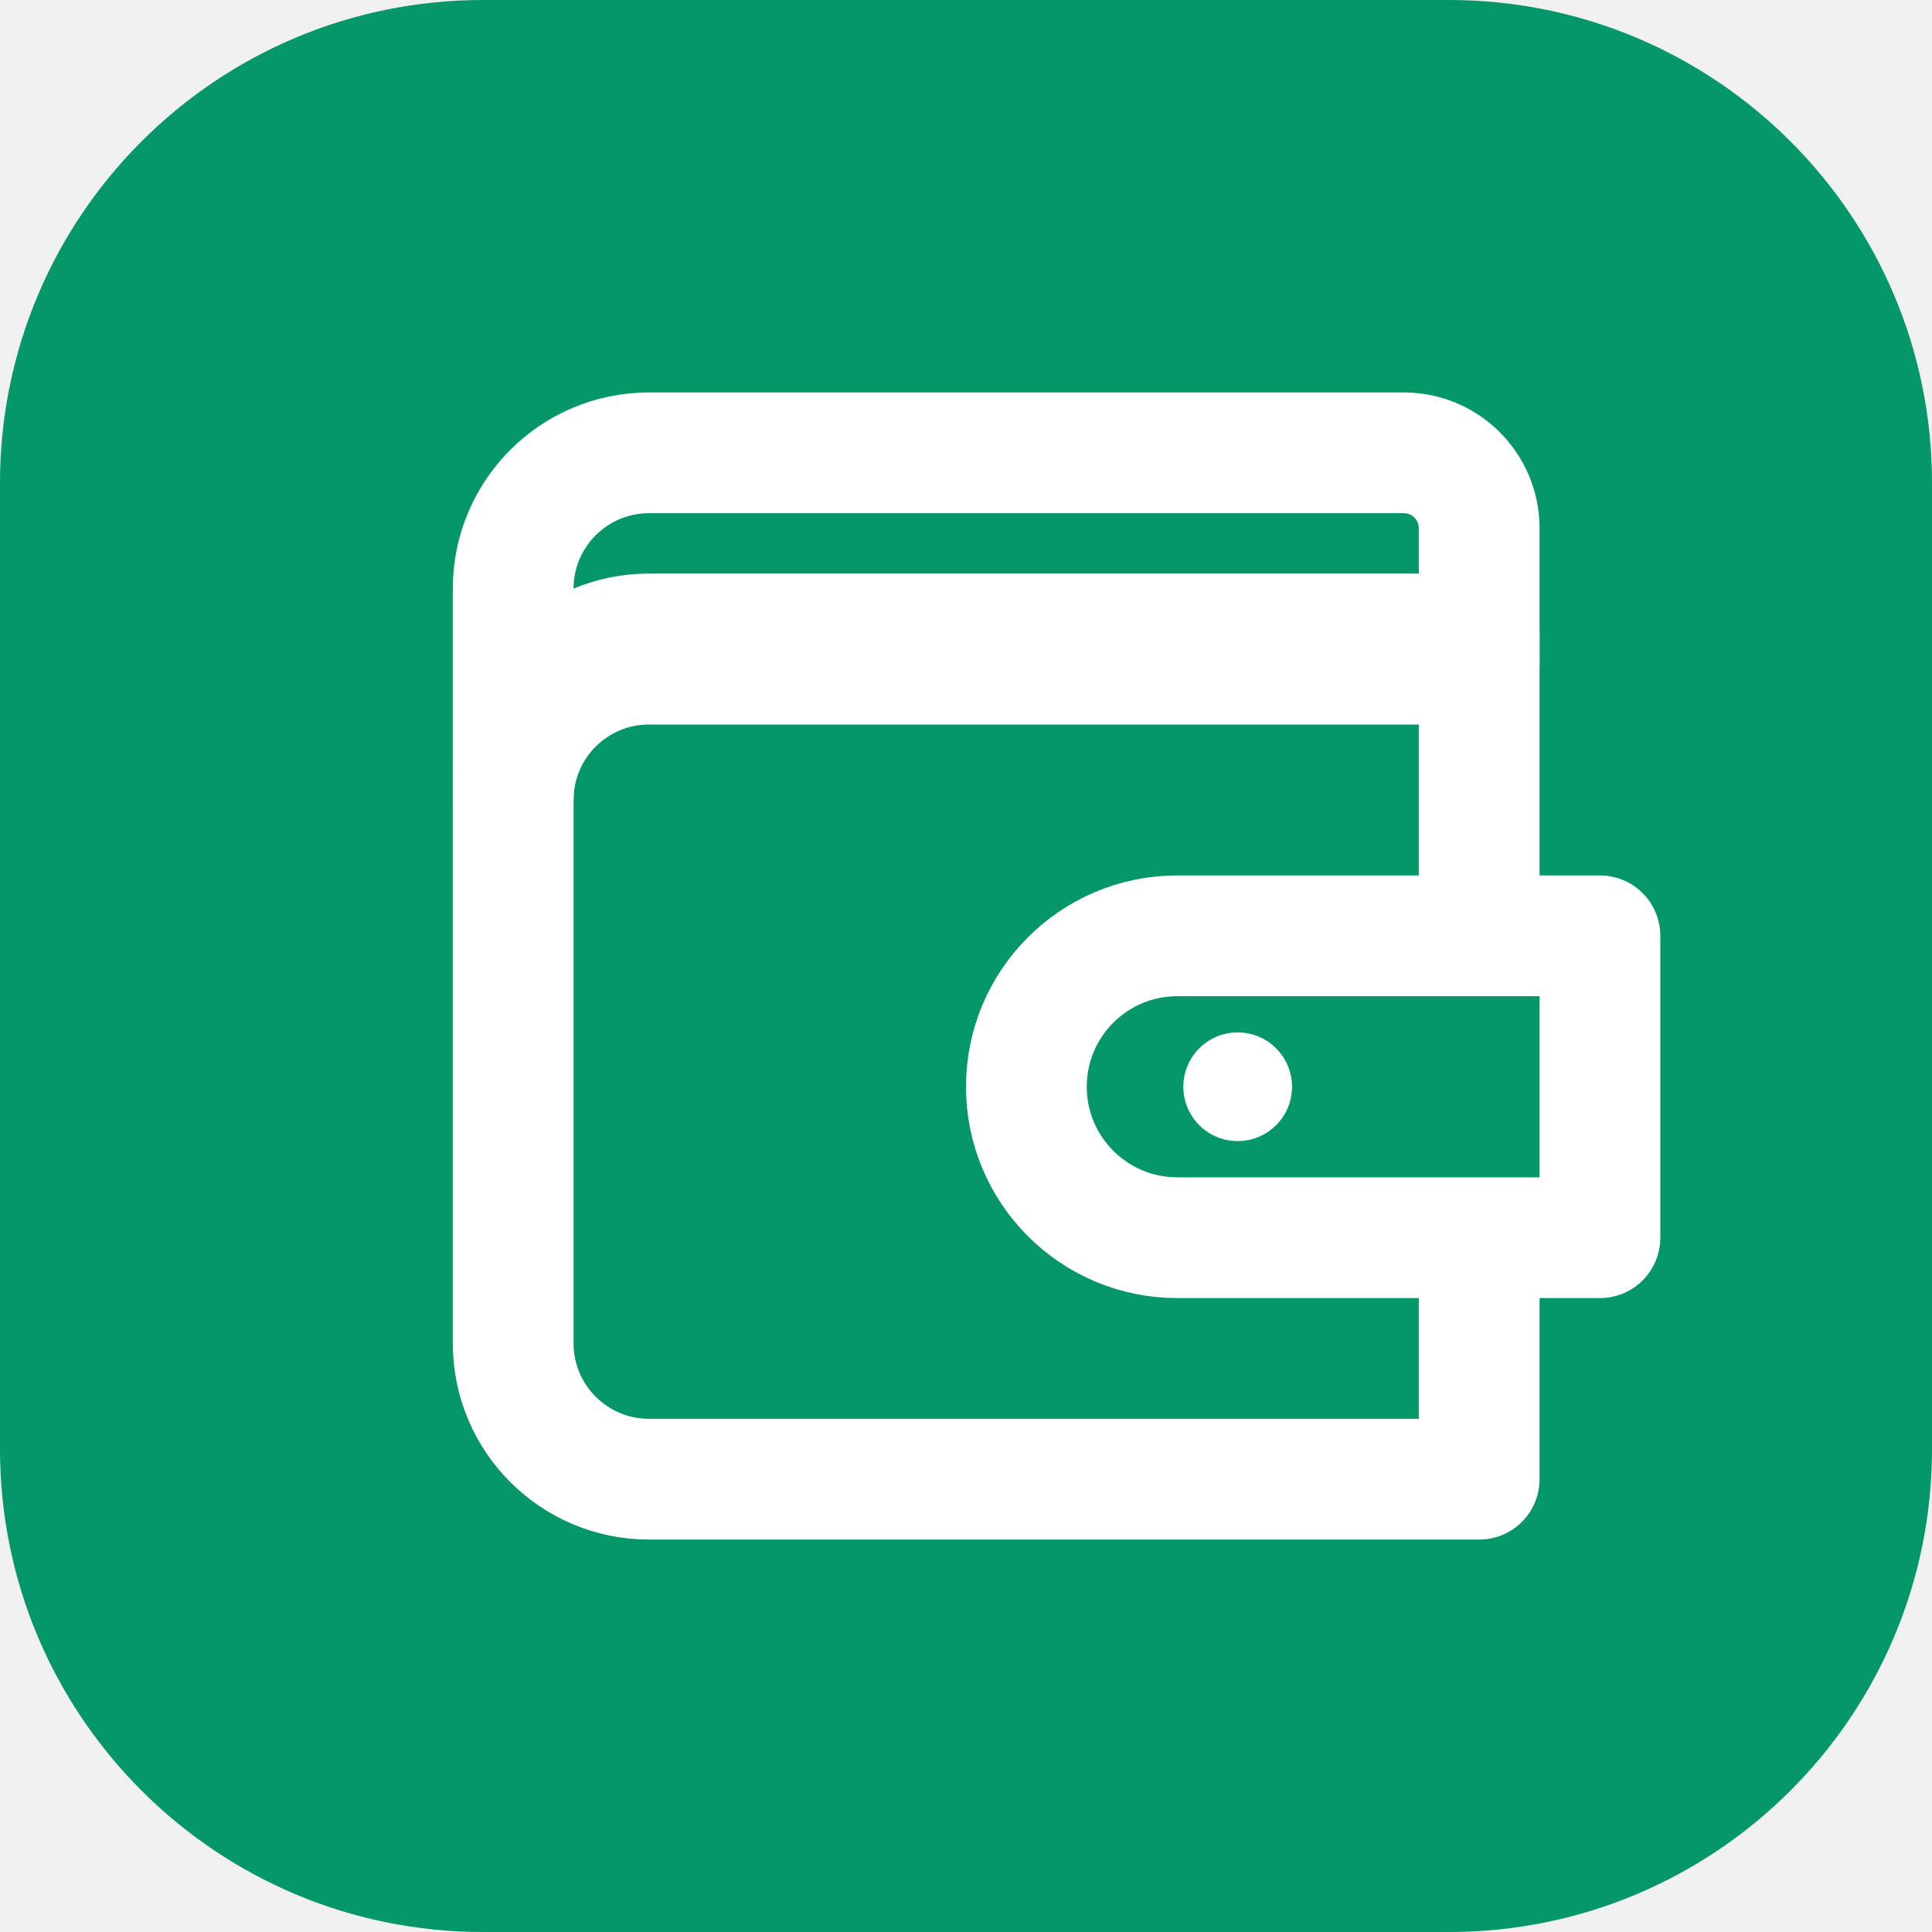
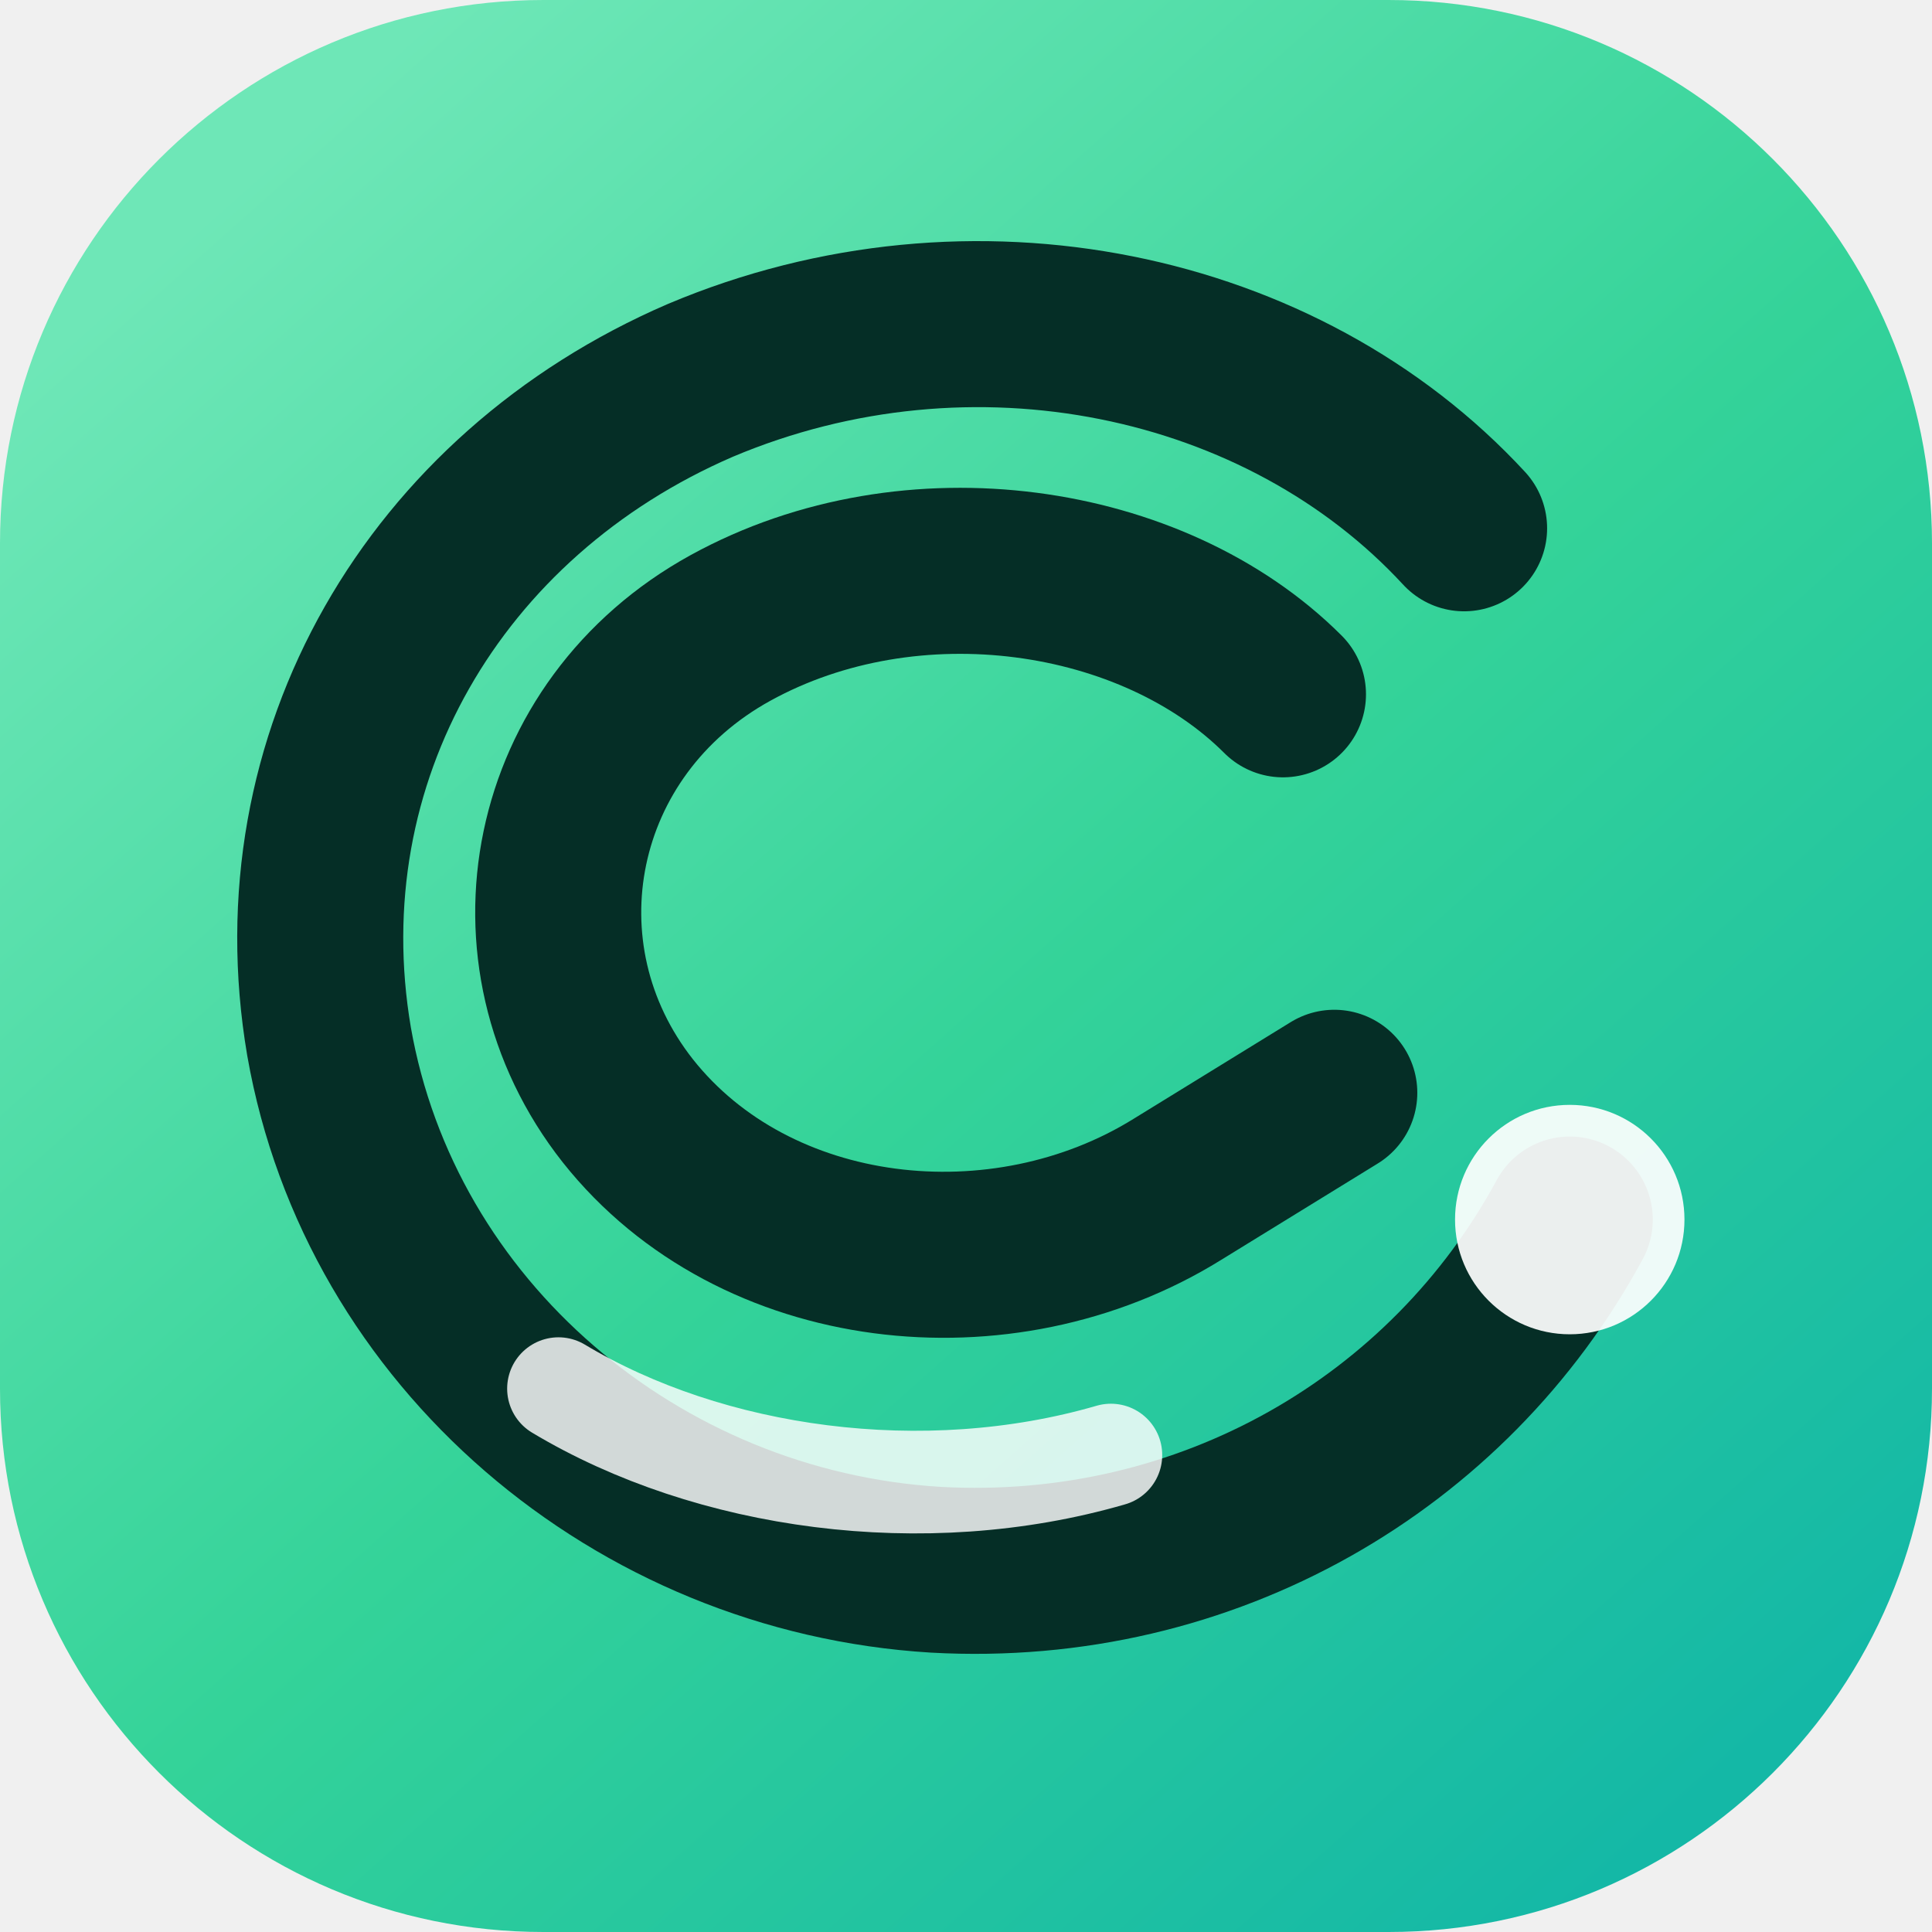
<svg xmlns="http://www.w3.org/2000/svg" viewBox="0 0 64 64">
-   <rect width="64" height="64" rx="16" fill="#059669" />
-   <path d="M17 19.5A4.5 4.5 0 0 1 21.5 15h25A2.5 2.5 0 0 1 49 17.5V22H21.5A4.5 4.5 0 0 0 17 26.5v-7Z" fill="none" stroke="#fff" stroke-width="4" stroke-linejoin="round" />
-   <path d="M17 25.5A4.5 4.5 0 0 1 21.5 21H49v28H21.5a4.5 4.5 0 0 1-4.5-4.5v-19Z" fill="none" stroke="#fff" stroke-width="4" stroke-linejoin="round" />
-   <path d="M39 31h14v10H39a5 5 0 0 1 0-10Z" fill="#059669" stroke="#fff" stroke-width="4" stroke-linejoin="round" />
-   <circle cx="41" cy="36" r="1.8" fill="#fff" />
+   <defs>
+     <linearGradient id="moss-tile" x1="8" y1="6" x2="56" y2="60" gradientUnits="userSpaceOnUse">
+       <stop stop-color="#6EE7B7" />
+       <stop offset="0.52" stop-color="#34D399" />
+       <stop offset="1" stop-color="#14B8A6" />
+     </linearGradient>
+   </defs>
+   <rect width="64" height="64" rx="18" fill="url(#moss-tile)" />
+   <path d="M48.5 17.5C42.5 11 32.2 8.8 23.2 12.6C14.4 16.4 9.3 25.1 10.9 34.5C12.6 44.2 21.1 51.4 31 52C40 52.5 48 47.8 52 40.4" fill="none" stroke="#052E26" stroke-width="5.5" stroke-linecap="round" />
+   <path d="M42.5 23C38.2 18.7 30.2 17.5 24.2 20.8C18.2 24.1 16.7 31.6 20.8 36.8C25 42.1 33.2 43 39 39.4L44.2 36.2" fill="none" stroke="#052E26" stroke-width="5.5" stroke-linecap="round" />
+   <path d="M18.5 46C23.5 49 30.6 50 36.8 48.2" fill="none" stroke="#fff" stroke-opacity=".82" stroke-width="3.4" stroke-linecap="round" />
+   <circle cx="52" cy="40.4" r="3.8" fill="#fff" fill-opacity=".92" />
</svg>
